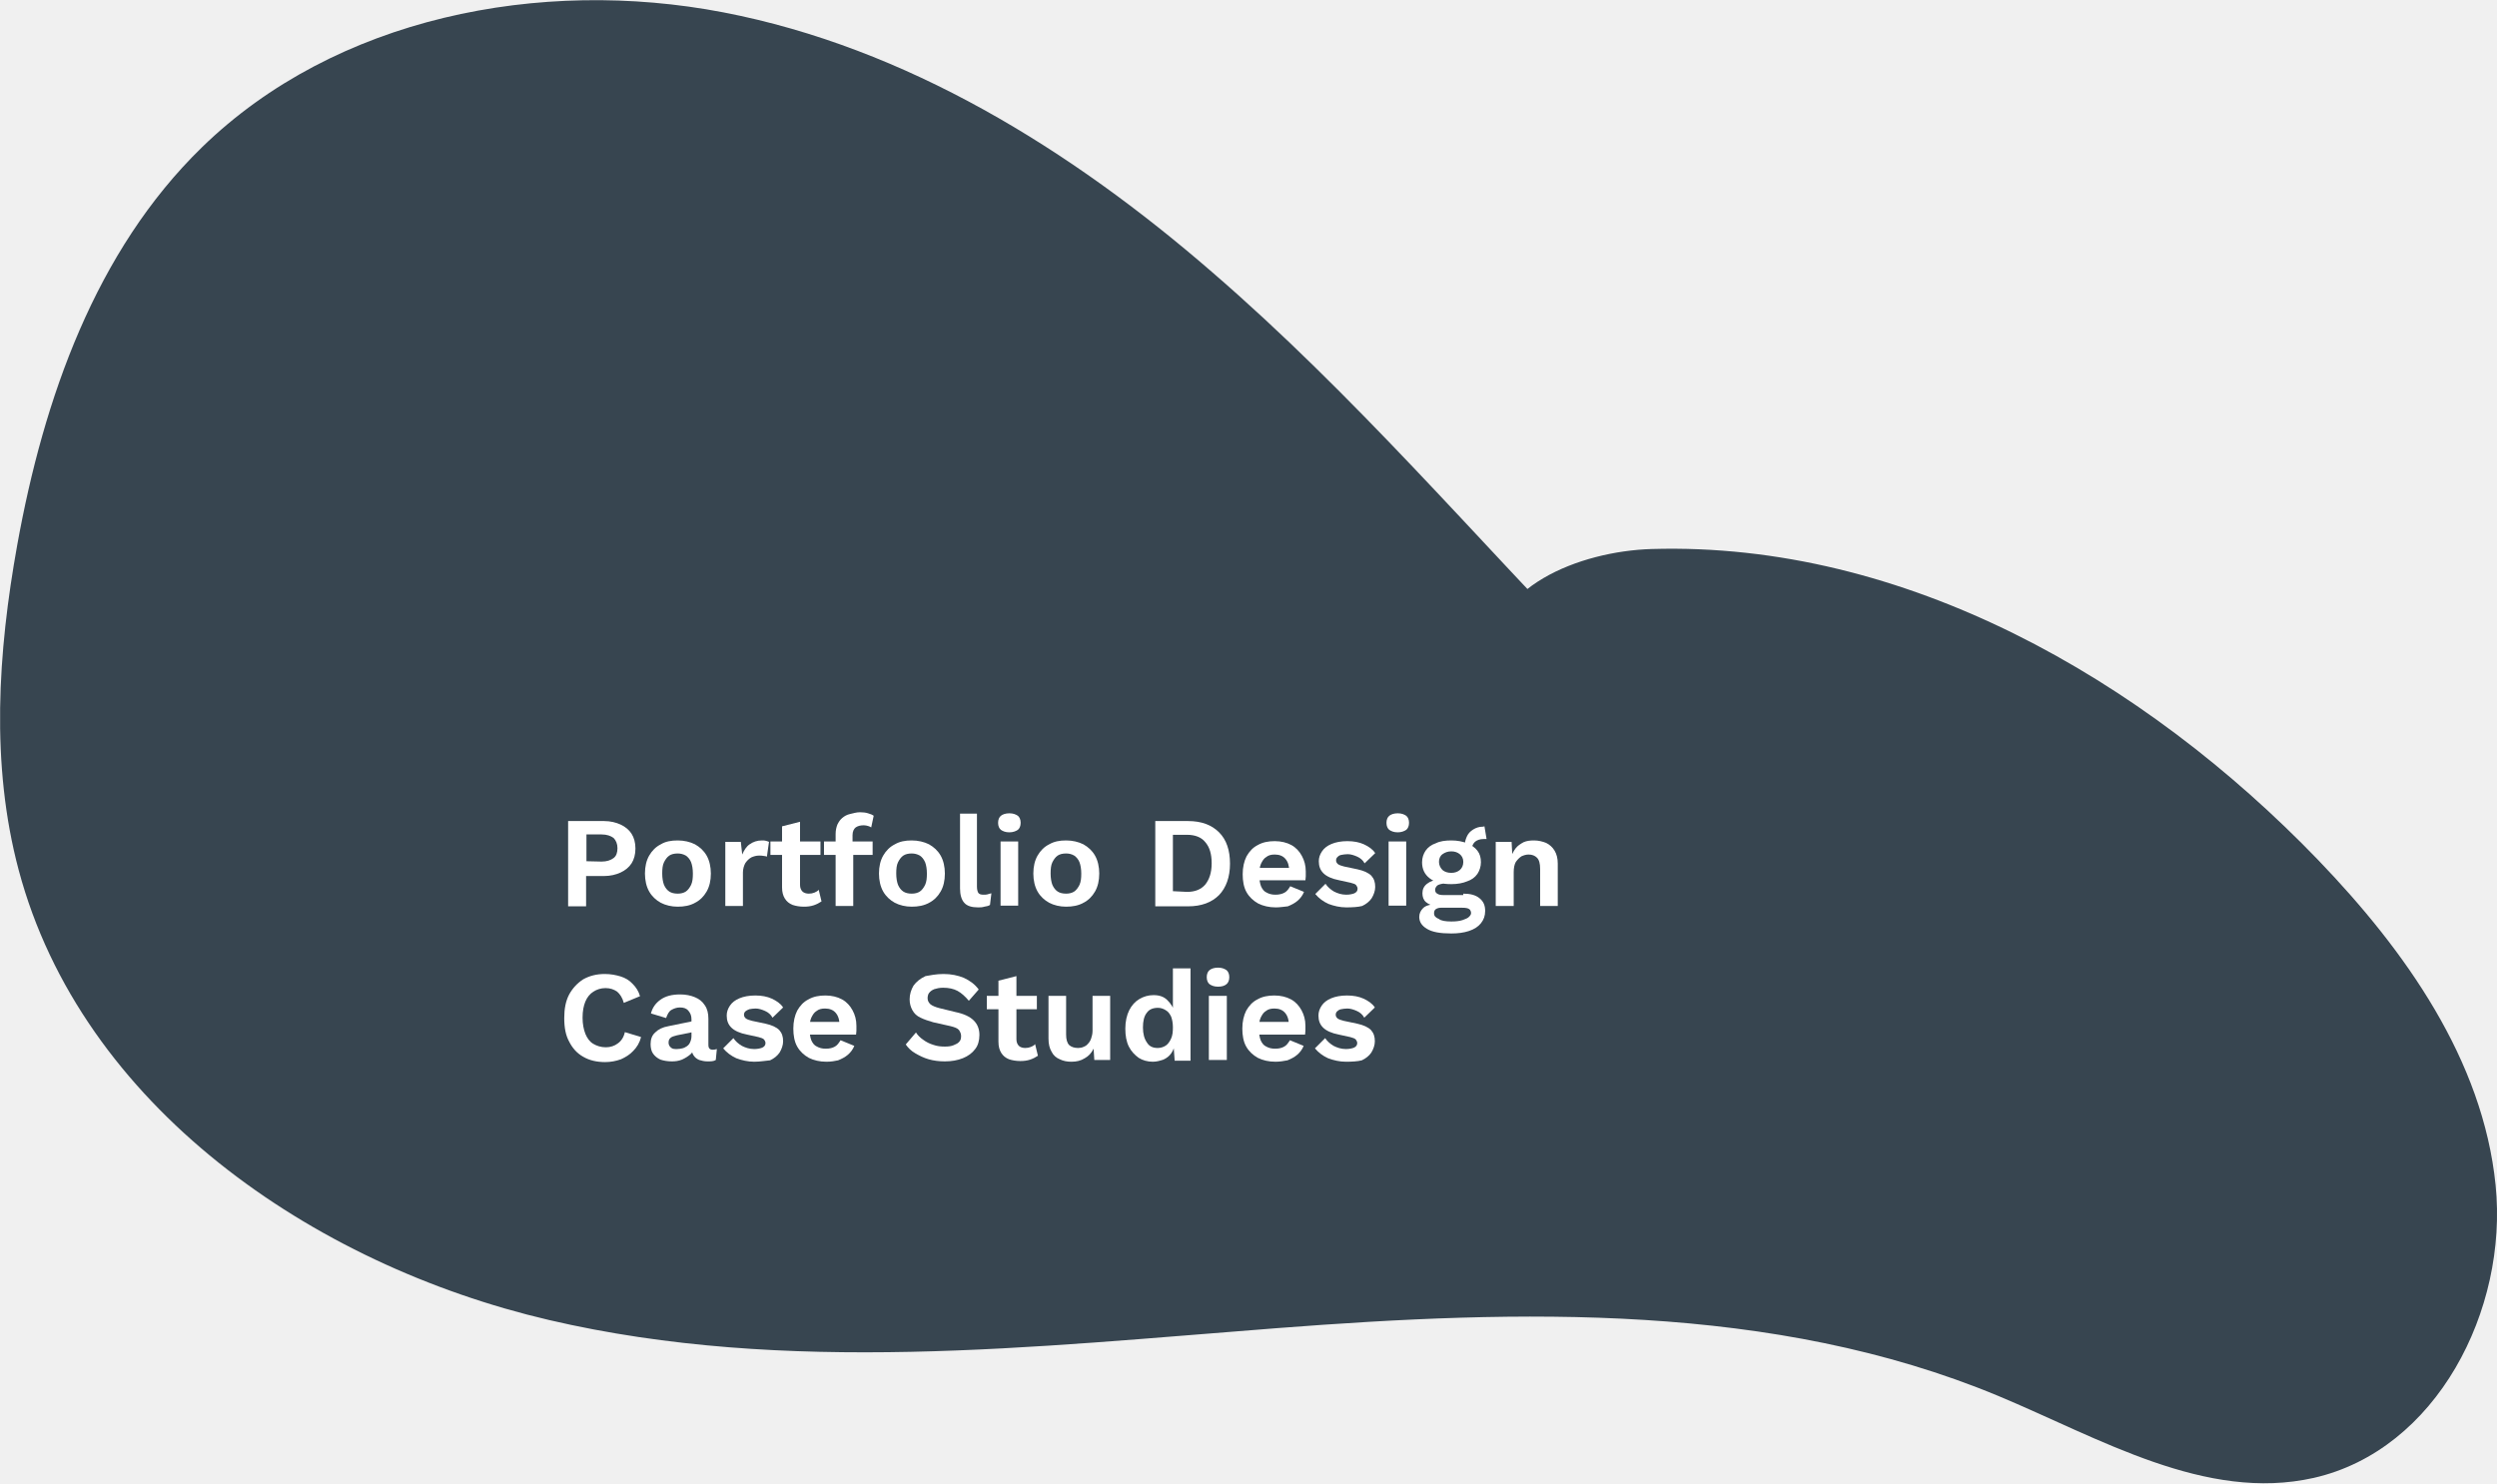
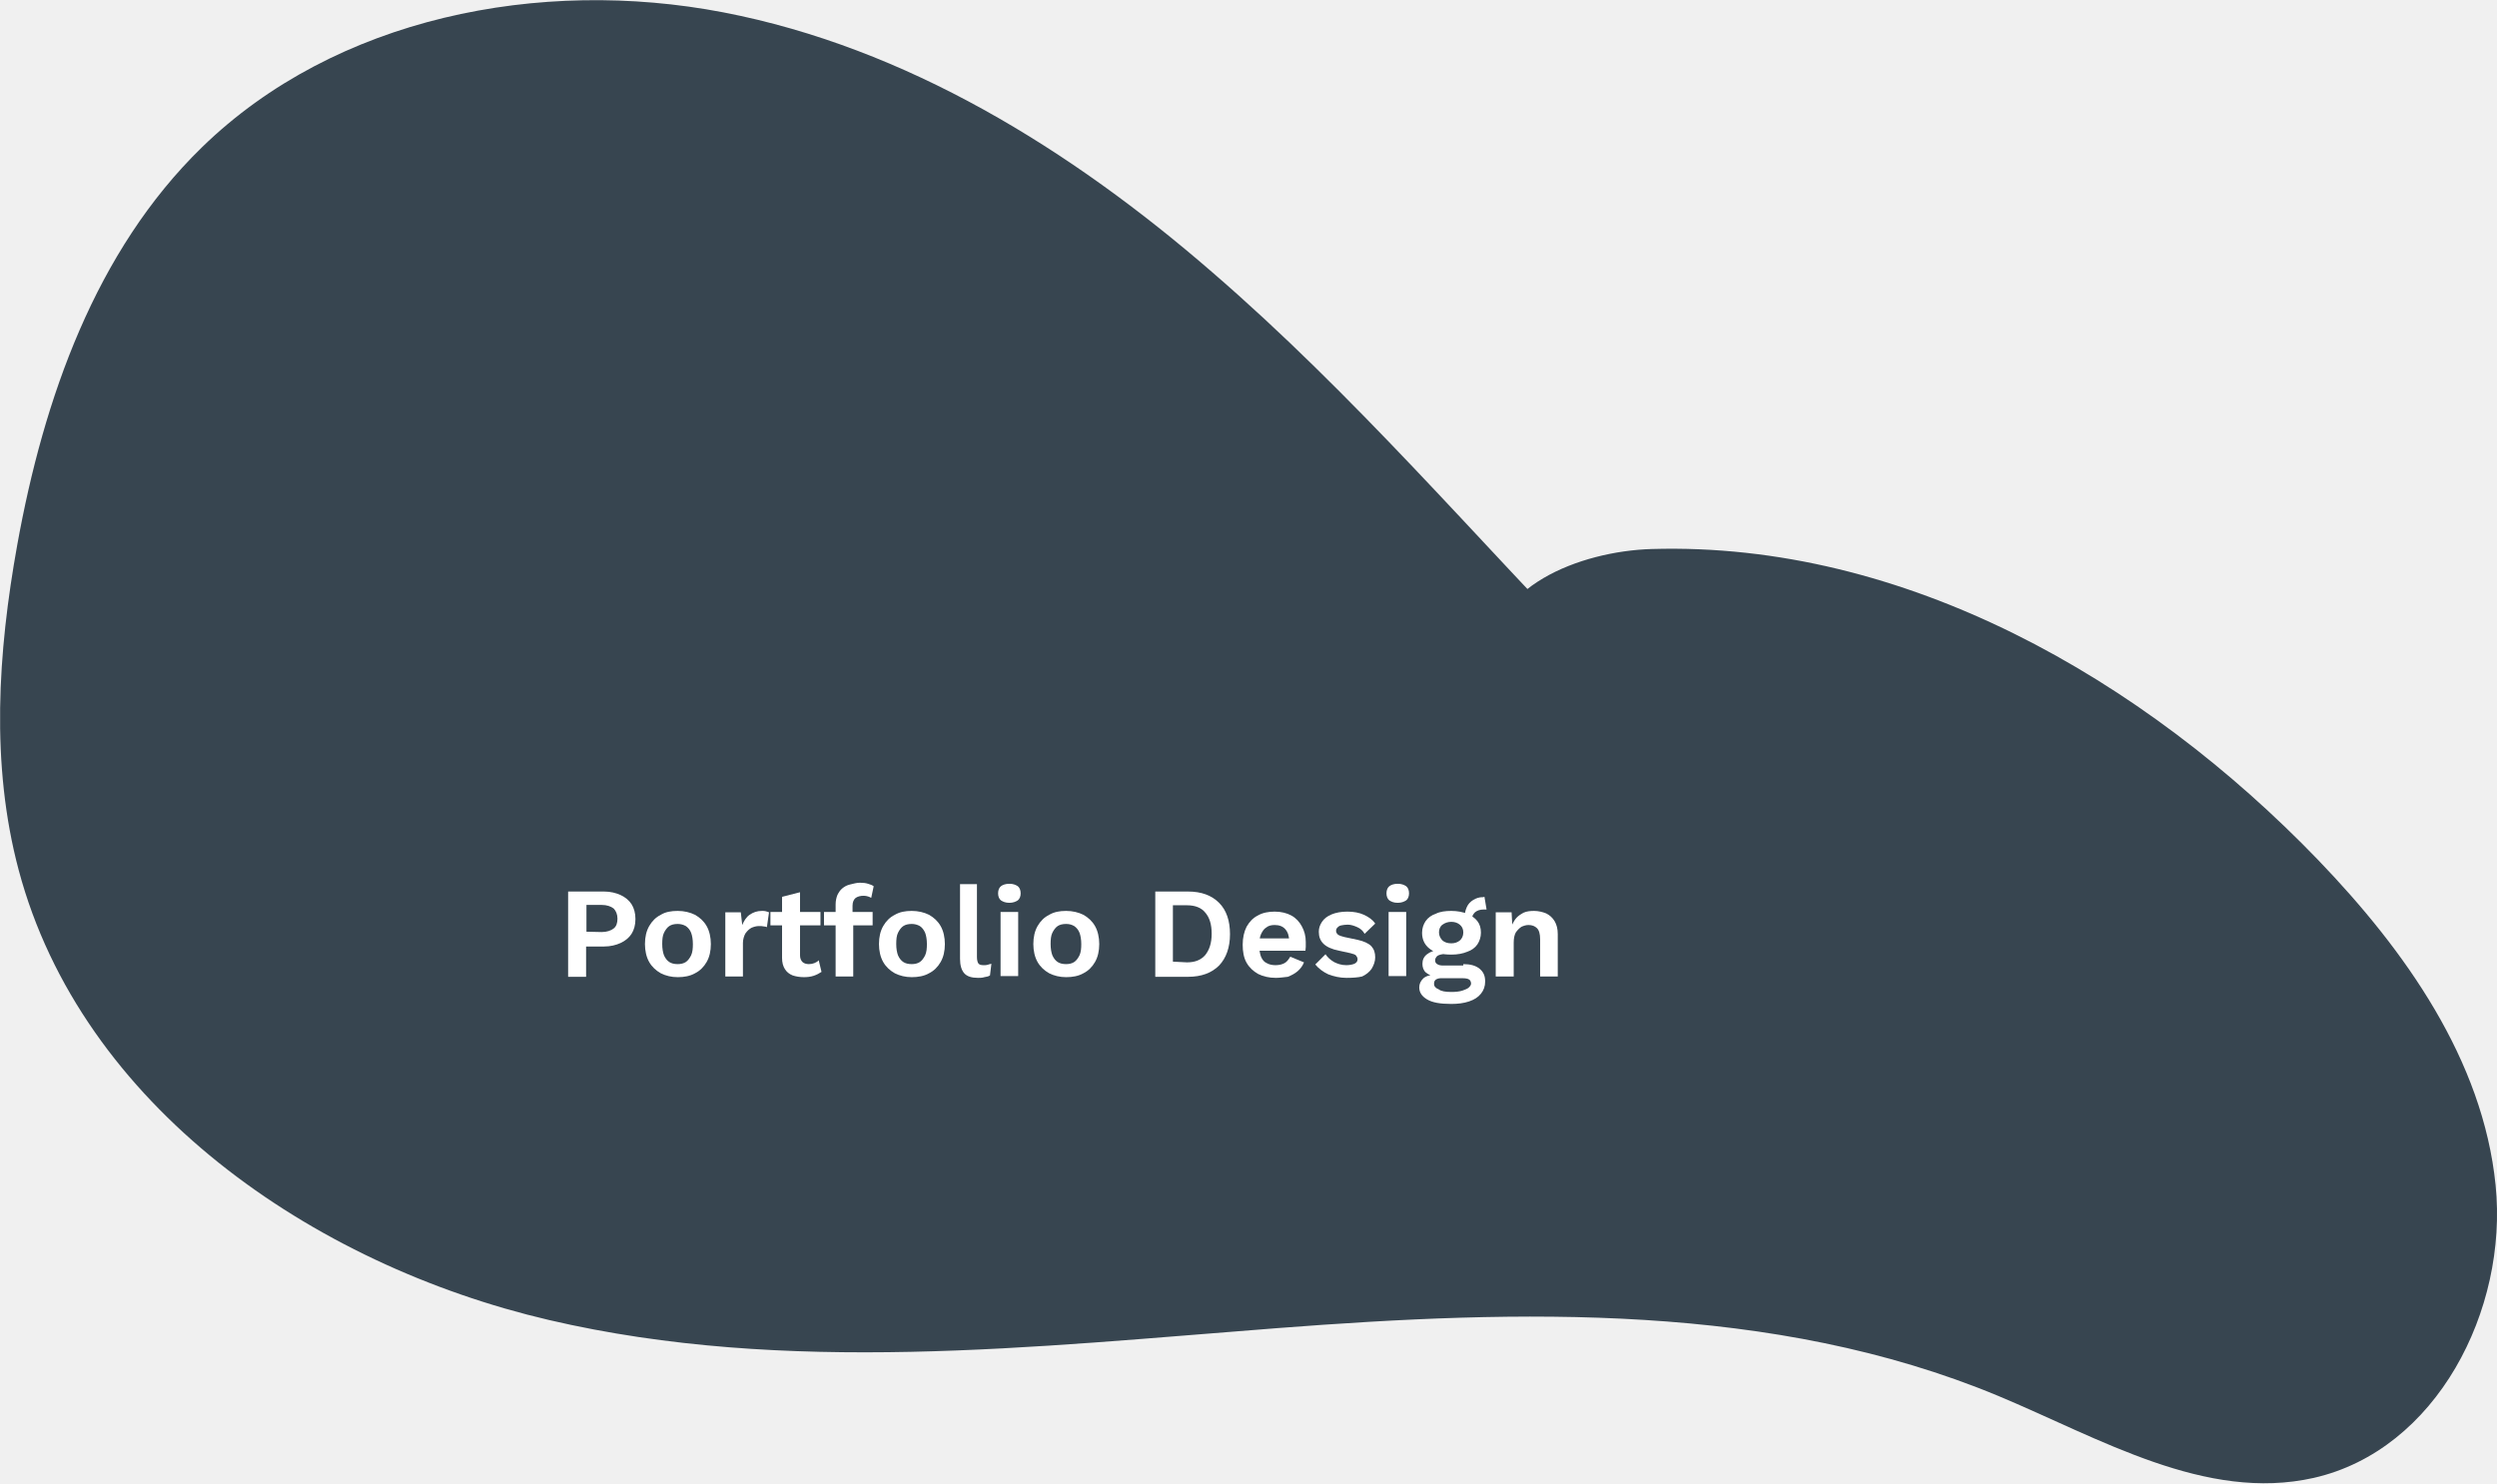
<svg xmlns="http://www.w3.org/2000/svg" version="1.1" id="Layer_1" x="0px" y="0px" viewBox="0 0 708.5 420.9" style="enable-background:new 0 0 708.5 420.9;" xml:space="preserve">
  <style type="text/css">
	.st0{fill:#374550;}
	.st1{fill:#FFFFFF;}
</style>
  <path class="st0" d="M455.4,190.3c-36.9-38-71.4-78.5-111.5-113.1c-40-34.7-86.7-63.7-138.7-73.7S95.2,4.9,57.3,41.8  C27.1,71.2,12.4,113.1,4.9,154.6c-5.5,30.5-7.6,62.3,0.4,92.3c17.8,66.8,83.2,112,150.5,127.7s137.6,7.6,206.6,2.3  s140.7-7.3,204.5,19.2c29,12.1,58.9,30.2,89.6,23.3c34.8-7.9,55.2-47.6,51.6-83.1s-25.6-66.5-50.3-92.2  c-49.7-51.6-117.5-90.4-189.1-88.3c-20.6,0.6-46.5,11-45.2,31.5" />
  <g>
-     <path class="st1" d="M171.4,233c1.8,0,3.4,0.4,4.7,1c1.3,0.6,2.4,1.5,3.1,2.6c0.7,1.1,1.1,2.5,1.1,4.2s-0.4,3.1-1.1,4.2   c-0.7,1.1-1.8,2-3.1,2.6c-1.3,0.6-2.9,1-4.7,1h-5.1v8.6h-5.1V233L171.4,233L171.4,233z M170.7,244.5c1.5,0,2.6-0.4,3.4-1   c0.8-0.6,1.1-1.6,1.1-2.8s-0.4-2.2-1.1-2.9c-0.8-0.6-1.9-1-3.4-1h-4.3v7.6L170.7,244.5L170.7,244.5z" />
-     <path class="st1" d="M192.3,238.5c1.8,0,3.5,0.4,4.9,1.1c1.4,0.8,2.5,1.8,3.3,3.2c0.8,1.4,1.2,3.2,1.2,5.1c0,2-0.4,3.7-1.2,5.1   c-0.8,1.4-1.9,2.5-3.3,3.2c-1.4,0.8-3.1,1.1-4.9,1.1c-1.8,0-3.4-0.4-4.8-1.1c-1.4-0.8-2.5-1.8-3.3-3.2c-0.8-1.4-1.2-3.2-1.2-5.1   c0-2,0.4-3.7,1.2-5.1c0.8-1.4,1.9-2.5,3.3-3.2C188.8,238.8,190.4,238.5,192.3,238.5z M192.3,242.2c-1,0-1.8,0.2-2.4,0.6   c-0.6,0.4-1.1,1.1-1.5,1.9s-0.5,1.9-0.5,3.2c0,1.3,0.2,2.4,0.5,3.2c0.4,0.9,0.9,1.5,1.5,1.9c0.6,0.4,1.4,0.6,2.4,0.6   c0.9,0,1.7-0.2,2.3-0.6c0.6-0.4,1.1-1.1,1.5-1.9c0.4-0.9,0.5-1.9,0.5-3.2c0-1.3-0.2-2.4-0.5-3.2s-0.9-1.5-1.5-1.9   C193.9,242.4,193.1,242.2,192.3,242.2z" />
-     <path class="st1" d="M205.8,257.1v-18.2h4.4l0.4,3.6c0.5-1.2,1.2-2.3,2.1-2.9c1-0.7,2.1-1.1,3.5-1.1c0.4,0,0.8,0,1.1,0.1   c0.4,0.1,0.6,0.2,0.9,0.3l-0.6,4.2c-0.3-0.1-0.5-0.2-0.9-0.2c-0.4-0.1-0.8-0.1-1.4-0.1c-0.7,0-1.4,0.2-2.1,0.5   c-0.7,0.4-1.2,0.9-1.7,1.6c-0.4,0.7-0.7,1.7-0.7,2.7v9.5L205.8,257.1L205.8,257.1z" />
-     <path class="st1" d="M232.8,238.8v3.8h-14.2v-3.8H232.8z M227,233.2v17.9c0,0.9,0.3,1.5,0.7,1.9c0.4,0.4,1.1,0.6,1.8,0.6   c0.6,0,1.1-0.1,1.6-0.3c0.4-0.2,0.9-0.4,1.2-0.8l0.8,3.3c-0.6,0.4-1.3,0.8-2.2,1.1c-0.9,0.3-1.8,0.4-2.8,0.4   c-1.2,0-2.3-0.2-3.2-0.5c-1-0.4-1.7-1-2.2-1.8c-0.5-0.8-0.8-1.8-0.8-3.2v-17.3L227,233.2z" />
-     <path class="st1" d="M247.6,238.8v3.8h-13.8v-3.8H247.6z M244,230.5c0.9,0,1.7,0.1,2.3,0.3c0.7,0.2,1.2,0.4,1.6,0.7l-0.7,3.3   c-0.3-0.2-0.6-0.3-0.9-0.4c-0.4-0.1-0.7-0.2-1.2-0.2c-1,0-1.7,0.2-2.3,0.6c-0.5,0.4-0.9,1.1-0.9,2.2v2.5l0.2,1v16.6h-5v-20.4   c0-1.1,0.2-1.9,0.5-2.7c0.4-0.8,0.8-1.4,1.4-1.9c0.6-0.5,1.3-0.9,2.2-1.1S243,230.5,244,230.5z" />
-     <path class="st1" d="M258.7,238.5c1.8,0,3.5,0.4,4.9,1.1c1.4,0.8,2.5,1.8,3.3,3.2c0.8,1.4,1.2,3.2,1.2,5.1c0,2-0.4,3.7-1.2,5.1   s-1.9,2.5-3.3,3.2c-1.4,0.8-3.1,1.1-4.9,1.1c-1.8,0-3.4-0.4-4.8-1.1c-1.4-0.8-2.5-1.8-3.3-3.2c-0.8-1.4-1.2-3.2-1.2-5.1   c0-2,0.4-3.7,1.2-5.1c0.8-1.4,1.9-2.5,3.3-3.2C255.3,238.8,256.8,238.5,258.7,238.5z M258.7,242.2c-1,0-1.8,0.2-2.4,0.6   c-0.6,0.4-1.1,1.1-1.5,1.9s-0.5,1.9-0.5,3.2c0,1.3,0.2,2.4,0.5,3.2c0.4,0.9,0.9,1.5,1.5,1.9c0.6,0.4,1.4,0.6,2.4,0.6   c0.9,0,1.7-0.2,2.3-0.6c0.6-0.4,1.1-1.1,1.5-1.9c0.4-0.9,0.5-1.9,0.5-3.2c0-1.3-0.2-2.4-0.5-3.2c-0.4-0.9-0.9-1.5-1.5-1.9   C260.3,242.4,259.5,242.2,258.7,242.2z" />
-     <path class="st1" d="M277.2,230.9v20.7c0,0.9,0.2,1.5,0.4,1.8c0.3,0.4,0.8,0.5,1.5,0.5c0.4,0,0.8,0,1.1-0.1   c0.3-0.1,0.6-0.2,1.1-0.3l-0.4,3.3c-0.4,0.3-1,0.4-1.6,0.5c-0.6,0.2-1.2,0.2-1.8,0.2c-1.8,0-3.1-0.4-3.9-1.3   c-0.8-0.9-1.2-2.3-1.2-4.1v-21.2L277.2,230.9L277.2,230.9z" />
-     <path class="st1" d="M286.4,236.2c-1.1,0-1.8-0.3-2.4-0.7c-0.5-0.4-0.8-1.1-0.8-2s0.3-1.6,0.8-2c0.5-0.4,1.3-0.7,2.4-0.7   s1.8,0.3,2.4,0.7c0.5,0.4,0.8,1.1,0.8,2s-0.3,1.6-0.8,2C288.2,235.9,287.4,236.2,286.4,236.2z M288.9,238.8v18.2h-5v-18.2H288.9z" />
-     <path class="st1" d="M302.5,238.5c1.8,0,3.5,0.4,4.9,1.1c1.4,0.8,2.5,1.8,3.3,3.2c0.8,1.4,1.2,3.2,1.2,5.1c0,2-0.4,3.7-1.2,5.1   s-1.9,2.5-3.3,3.2c-1.4,0.8-3.1,1.1-4.9,1.1s-3.4-0.4-4.8-1.1c-1.4-0.8-2.5-1.8-3.3-3.2c-0.8-1.4-1.2-3.2-1.2-5.1   c0-2,0.4-3.7,1.2-5.1c0.8-1.4,1.9-2.5,3.3-3.2C299.1,238.8,300.6,238.5,302.5,238.5z M302.5,242.2c-1,0-1.8,0.2-2.4,0.6   c-0.6,0.4-1.1,1.1-1.5,1.9s-0.5,1.9-0.5,3.2c0,1.3,0.2,2.4,0.5,3.2c0.4,0.9,0.9,1.5,1.5,1.9c0.6,0.4,1.4,0.6,2.4,0.6   c0.9,0,1.7-0.2,2.3-0.6c0.6-0.4,1.1-1.1,1.5-1.9c0.4-0.9,0.5-1.9,0.5-3.2c0-1.3-0.2-2.4-0.5-3.2s-0.9-1.5-1.5-1.9   C304.1,242.4,303.4,242.2,302.5,242.2z" />
-     <path class="st1" d="M337.1,233c3.8,0,6.7,1.1,8.8,3.2c2.1,2.1,3.1,5.1,3.1,8.9s-1.1,6.8-3.1,8.9c-2.1,2.1-5,3.2-8.8,3.2h-9.3V233   L337.1,233L337.1,233z M336.8,253.1c2.3,0,4-0.7,5.2-2.1c1.1-1.4,1.8-3.3,1.8-6s-0.6-4.6-1.8-6c-1.1-1.4-2.9-2.1-5.2-2.1h-4v16   L336.8,253.1L336.8,253.1z" />
-     <path class="st1" d="M362,257.5c-1.9,0-3.6-0.4-5-1.1c-1.4-0.8-2.5-1.8-3.3-3.2c-0.8-1.4-1.1-3.2-1.1-5.1c0-2,0.4-3.7,1.1-5.1   c0.8-1.4,1.8-2.5,3.2-3.2c1.4-0.8,3-1.1,4.8-1.1c1.8,0,3.4,0.4,4.7,1.1c1.3,0.7,2.3,1.8,3,3.1c0.7,1.3,1.1,2.7,1.1,4.4   c0,0.5,0,1,0,1.4c0,0.4-0.1,0.8-0.1,1.1h-14.5v-3.5h12.4l-2.5,0.9c0-1.6-0.4-2.7-1.1-3.5c-0.7-0.8-1.7-1.2-3-1.2   c-1,0-1.8,0.2-2.4,0.7c-0.7,0.4-1.1,1.1-1.5,1.9c-0.4,0.9-0.5,1.9-0.5,3.2c0,1.3,0.2,2.4,0.5,3.2c0.4,0.9,0.9,1.5,1.6,1.8   c0.7,0.4,1.5,0.6,2.5,0.6s1.9-0.2,2.6-0.6c0.7-0.4,1.1-1,1.6-1.8l3.9,1.6c-0.4,1-1,1.8-1.8,2.5c-0.8,0.7-1.8,1.2-2.8,1.6   C364.3,257.3,363.2,257.5,362,257.5z" />
-     <path class="st1" d="M382,257.5c-1.8,0-3.5-0.4-5.1-1c-1.5-0.7-2.7-1.6-3.7-2.8l2.9-2.9c0.6,0.9,1.4,1.6,2.4,2.2   c1,0.5,2.1,0.9,3.5,0.9c1,0,1.8-0.2,2.3-0.4c0.6-0.3,0.9-0.7,0.9-1.3c0-0.4-0.2-0.7-0.4-1s-0.8-0.5-1.6-0.7l-3.2-0.7   c-2.1-0.4-3.6-1.1-4.5-2c-0.9-0.9-1.3-2-1.3-3.4c0-1,0.3-1.9,0.9-2.8c0.6-0.9,1.5-1.6,2.7-2.1c1.2-0.5,2.7-0.8,4.5-0.8   c1.8,0,3.4,0.3,4.7,0.9c1.3,0.6,2.5,1.4,3.2,2.5l-3,2.9c-0.5-0.9-1.2-1.5-2.1-1.9c-0.9-0.4-1.8-0.7-2.7-0.7c-0.7,0-1.2,0.1-1.8,0.2   s-0.9,0.4-1.1,0.6c-0.3,0.3-0.4,0.6-0.4,1c0,0.4,0.2,0.7,0.5,1c0.4,0.3,1,0.5,1.8,0.7l3.8,0.8c1.8,0.4,3.1,1,3.9,1.8   c0.8,0.9,1.1,1.9,1.1,3.2c0,1.1-0.4,2.2-1,3.2c-0.6,0.9-1.6,1.7-2.7,2.2C385.4,257.4,383.7,257.5,382,257.5z" />
-     <path class="st1" d="M396.6,236.2c-1.1,0-1.8-0.3-2.4-0.7c-0.5-0.4-0.8-1.1-0.8-2s0.3-1.6,0.8-2c0.5-0.4,1.3-0.7,2.4-0.7   c1.1,0,1.8,0.3,2.4,0.7c0.5,0.4,0.8,1.1,0.8,2s-0.3,1.6-0.8,2C398.4,235.9,397.6,236.2,396.6,236.2z M399,238.8v18.2h-5v-18.2H399z   " />
-     <path class="st1" d="M415.2,253.6c2,0,3.5,0.4,4.6,1.3s1.6,2,1.6,3.6c0,1.4-0.4,2.5-1.2,3.5c-0.8,1-1.9,1.7-3.4,2.2   c-1.5,0.5-3.2,0.7-5,0.7c-3.2,0-5.4-0.4-6.9-1.3c-1.5-0.9-2.2-2-2.2-3.4c0-1,0.4-1.8,1.1-2.5s2-1.1,3.9-1.1l-0.2,0.6   c-1.2-0.2-2.2-0.6-2.9-1.2s-1-1.5-1-2.5c0-1.1,0.4-2,1.3-2.7c0.9-0.7,2-1.1,3.5-1.2l2.2,1.1H410c-1.1,0.1-1.8,0.3-2.2,0.6   c-0.4,0.4-0.6,0.8-0.6,1.2c0,0.5,0.2,0.9,0.6,1.1c0.4,0.3,1,0.4,1.8,0.4h5.6V253.6z M411.8,238.5c1.7,0,3.2,0.3,4.5,0.8   c1.2,0.5,2.2,1.2,2.9,2.1s1,2,1,3.3c0,1.2-0.4,2.4-1,3.3c-0.7,1-1.7,1.7-2.9,2.1c-1.2,0.5-2.7,0.8-4.5,0.8c-2.7,0-4.7-0.5-6.2-1.7   c-1.4-1.1-2.1-2.6-2.1-4.5c0-1.3,0.4-2.4,1-3.3c0.7-1,1.7-1.7,2.9-2.1C408.6,238.7,410.1,238.5,411.8,238.5z M411.8,261.5   c1.2,0,2.3-0.1,3.2-0.4c0.8-0.3,1.4-0.5,1.8-0.9c0.4-0.4,0.6-0.7,0.6-1.1s-0.2-0.9-0.5-1.1c-0.4-0.3-1.1-0.4-2-0.4h-6.1   c-0.6,0-1.1,0.2-1.4,0.4c-0.4,0.3-0.5,0.7-0.5,1.2c0,0.7,0.4,1.2,1.4,1.6C408.9,261.3,410.2,261.5,411.8,261.5z M411.8,241.6   c-1,0-1.8,0.3-2.5,0.8c-0.7,0.5-1,1.3-1,2.2s0.4,1.7,1,2.3c0.6,0.5,1.4,0.8,2.5,0.8c1,0,1.8-0.3,2.4-0.8c0.6-0.5,1-1.3,1-2.3   c0-1-0.4-1.7-1-2.2C413.6,241.9,412.8,241.6,411.8,241.6z M421.2,234.5l0.6,3.6c-0.1,0-0.2,0-0.4,0c-0.1,0-0.3,0-0.4,0   c-1.1,0-1.9,0.3-2.5,0.8c-0.5,0.5-0.9,1.2-0.9,2.1l-2-0.9c0-1,0.2-1.8,0.6-2.7s1-1.5,1.8-2s1.7-0.8,2.7-0.8c0.1,0,0.1,0,0.2,0   C421,234.5,421.1,234.5,421.2,234.5z" />
-     <path class="st1" d="M424.4,257.1v-18.2h4.5l0.3,5.5l-0.6-0.6c0.3-1.2,0.8-2.2,1.4-3c0.6-0.8,1.4-1.3,2.3-1.8   c0.9-0.4,1.9-0.5,3-0.5c1.2,0,2.4,0.3,3.4,0.7c1,0.5,1.8,1.2,2.4,2.2c0.6,1,0.9,2.2,0.9,3.7v12h-5v-10.5c0-1.6-0.3-2.6-0.9-3.2   c-0.6-0.6-1.4-0.9-2.4-0.9c-0.7,0-1.3,0.2-2,0.5c-0.6,0.4-1.1,0.9-1.6,1.6c-0.4,0.7-0.6,1.7-0.6,2.9v9.6H424.4L424.4,257.1z" />
-     <path class="st1" d="M181.9,294.3c-0.4,1.6-1.2,2.9-2.2,3.9c-1,1.1-2.2,1.8-3.5,2.4c-1.4,0.5-2.9,0.8-4.5,0.8   c-2.4,0-4.5-0.5-6.2-1.5c-1.8-1-3.1-2.5-4-4.3c-1-1.8-1.4-4-1.4-6.7c0-2.6,0.4-4.8,1.4-6.7c1-1.8,2.3-3.2,4-4.3   c1.8-1,3.8-1.5,6.1-1.5c1.7,0,3.2,0.3,4.5,0.7c1.3,0.4,2.5,1.1,3.4,2.1c1,1,1.7,2.1,2.1,3.5l-4.6,1.9c-0.4-1.5-1.1-2.5-1.9-3.2   c-0.9-0.6-1.9-1-3.3-1c-1.3,0-2.5,0.4-3.4,1c-1,0.6-1.8,1.6-2.3,2.8c-0.5,1.2-0.8,2.7-0.8,4.6c0,1.8,0.3,3.3,0.8,4.6   c0.5,1.2,1.2,2.2,2.2,2.8c1,0.6,2.2,1,3.6,1c1.3,0,2.5-0.4,3.4-1.1c1-0.7,1.7-1.8,2-3.2L181.9,294.3z" />
-     <path class="st1" d="M196.2,289.3c0-1.1-0.3-1.8-0.9-2.5s-1.4-0.9-2.4-0.9c-0.9,0-1.7,0.3-2.4,0.7c-0.7,0.4-1.1,1.2-1.5,2.3   l-4.3-1.3c0.4-1.6,1.3-2.9,2.7-3.9c1.4-1,3.2-1.5,5.6-1.5c1.6,0,3,0.3,4.2,0.8c1.2,0.5,2.1,1.2,2.8,2.3c0.7,1,1,2.3,1,3.8v7.4   c0,1,0.4,1.4,1.3,1.4c0.4,0,0.8-0.1,1.1-0.2l-0.3,3.1c-0.6,0.4-1.4,0.4-2.4,0.4c-0.9,0-1.6-0.2-2.3-0.4c-0.7-0.3-1.2-0.7-1.6-1.3   c-0.4-0.6-0.6-1.3-0.6-2.3v-0.2l0.9-0.2c-0.2,1-0.5,1.8-1.2,2.4c-0.7,0.6-1.5,1.1-2.4,1.5c-1,0.4-1.9,0.5-2.9,0.5   c-1.2,0-2.3-0.2-3.2-0.5c-0.9-0.4-1.6-1-2.1-1.7c-0.5-0.7-0.7-1.7-0.7-2.7c0-1.4,0.4-2.5,1.3-3.3c0.9-0.9,2.1-1.5,3.8-1.8l6.8-1.4   v3.1l-4.4,0.9c-0.8,0.2-1.5,0.4-1.8,0.7c-0.4,0.3-0.6,0.7-0.6,1.4c0,0.6,0.3,1.1,0.7,1.4c0.4,0.4,1,0.4,1.7,0.4   c0.5,0,1.1-0.1,1.5-0.2c0.5-0.1,1-0.4,1.3-0.6c0.4-0.3,0.7-0.6,0.9-1.1c0.2-0.4,0.4-1.1,0.4-1.7L196.2,289.3L196.2,289.3z" />
-     <path class="st1" d="M214,301.3c-1.8,0-3.5-0.4-5.1-1c-1.5-0.7-2.7-1.6-3.7-2.8l2.9-2.9c0.6,0.9,1.4,1.6,2.4,2.2   c1,0.5,2.1,0.9,3.5,0.9c1,0,1.8-0.2,2.3-0.4c0.6-0.3,0.9-0.7,0.9-1.3c0-0.4-0.2-0.7-0.4-1c-0.3-0.3-0.8-0.5-1.6-0.7l-3.2-0.7   c-2.1-0.4-3.6-1.1-4.5-2c-0.9-0.9-1.3-2-1.3-3.4c0-1,0.3-1.9,0.9-2.8c0.6-0.9,1.5-1.6,2.7-2.1c1.2-0.5,2.7-0.8,4.5-0.8   c1.8,0,3.4,0.3,4.7,0.9c1.3,0.6,2.5,1.4,3.2,2.5l-3,2.9c-0.5-0.9-1.2-1.5-2.1-1.9c-0.9-0.4-1.8-0.7-2.7-0.7c-0.7,0-1.2,0.1-1.8,0.2   c-0.5,0.2-0.9,0.4-1.1,0.6c-0.3,0.3-0.4,0.6-0.4,1c0,0.4,0.2,0.7,0.5,1c0.4,0.3,1,0.5,1.8,0.7l3.8,0.8c1.8,0.4,3.1,1,3.9,1.8   c0.8,0.9,1.1,1.9,1.1,3.2c0,1.1-0.4,2.2-1,3.2c-0.6,0.9-1.6,1.7-2.7,2.2C217.2,301,215.7,301.3,214,301.3z" />
-     <path class="st1" d="M234.5,301.3c-1.9,0-3.6-0.4-5-1.1c-1.4-0.8-2.5-1.8-3.3-3.2c-0.8-1.4-1.1-3.2-1.1-5.1c0-2,0.4-3.7,1.1-5.1   c0.8-1.4,1.8-2.5,3.2-3.2c1.4-0.8,3-1.1,4.8-1.1c1.8,0,3.4,0.4,4.7,1.1c1.3,0.7,2.3,1.8,3,3.1c0.7,1.3,1.1,2.7,1.1,4.4   c0,0.5,0,1,0,1.4c0,0.4-0.1,0.8-0.1,1.1h-14.6V290h12.4l-2.5,0.9c0-1.6-0.4-2.7-1.1-3.5c-0.7-0.8-1.7-1.2-3-1.2   c-1,0-1.8,0.2-2.4,0.7c-0.7,0.4-1.1,1.1-1.5,1.9c-0.4,0.9-0.5,1.9-0.5,3.2s0.2,2.4,0.5,3.2c0.4,0.9,0.9,1.5,1.6,1.8   c0.7,0.4,1.5,0.6,2.5,0.6c1.1,0,1.9-0.2,2.6-0.6c0.7-0.4,1.1-1,1.6-1.8l3.9,1.6c-0.4,1-1,1.8-1.8,2.5c-0.8,0.7-1.8,1.2-2.8,1.6   C236.9,301.1,235.8,301.3,234.5,301.3z" />
-     <path class="st1" d="M267.7,276.4c2.2,0,4.1,0.4,5.8,1.1c1.7,0.8,3.1,1.8,4.2,3.3l-2.8,3.2c-1-1.2-2.1-2.2-3.2-2.8   c-1.1-0.6-2.5-0.9-4.1-0.9c-1.1,0-1.8,0.2-2.5,0.4c-0.7,0.3-1.1,0.6-1.5,1.1c-0.3,0.4-0.4,1-0.4,1.5c0,0.7,0.3,1.2,0.8,1.7   c0.5,0.4,1.4,0.8,2.6,1.1l4.5,1.1c2.4,0.5,4.1,1.3,5.2,2.4c1.1,1.1,1.6,2.5,1.6,4.1c0,1.6-0.4,3-1.2,4c-0.8,1.1-2,2-3.5,2.6   c-1.5,0.6-3.2,0.9-5.1,0.9c-1.7,0-3.2-0.2-4.6-0.6c-1.4-0.4-2.6-1-3.8-1.7s-2-1.5-2.7-2.5l2.9-3.4c0.5,0.8,1.2,1.5,2.1,2.1   c0.8,0.6,1.8,1.1,2.8,1.4c1.1,0.4,2.2,0.5,3.3,0.5c1,0,1.8-0.1,2.5-0.4s1.2-0.5,1.6-1c0.4-0.4,0.5-1,0.5-1.6c0-0.6-0.2-1.1-0.6-1.7   c-0.4-0.5-1.2-0.8-2.4-1.1l-4.9-1.1c-1.4-0.4-2.6-0.8-3.6-1.3c-1.1-0.5-1.8-1.2-2.3-2.1c-0.5-0.9-0.8-1.9-0.8-3.1   c0-1.4,0.4-2.7,1.1-3.9c0.8-1.1,1.9-2,3.4-2.7C263.8,276.8,265.6,276.4,267.7,276.4z" />
-     <path class="st1" d="M294.2,282.6v3.8H280v-3.8H294.2z M288.4,277v17.9c0,0.9,0.3,1.5,0.7,1.9c0.4,0.4,1.1,0.6,1.8,0.6   c0.6,0,1.1-0.1,1.6-0.3s0.9-0.4,1.2-0.8l0.8,3.3c-0.6,0.4-1.3,0.8-2.2,1.1c-0.9,0.3-1.8,0.4-2.8,0.4c-1.2,0-2.3-0.2-3.2-0.5   c-1-0.4-1.7-1-2.2-1.8c-0.5-0.8-0.8-1.8-0.8-3.2v-17.3L288.4,277z" />
-     <path class="st1" d="M304,301.3c-1.2,0-2.3-0.2-3.3-0.7c-1-0.4-1.8-1.1-2.3-2.1c-0.6-1-0.9-2.2-0.9-3.8v-12.1h5v11   c0,1.4,0.3,2.4,0.9,3c0.6,0.5,1.4,0.8,2.5,0.8c0.5,0,1.1-0.1,1.5-0.3c0.5-0.2,0.9-0.4,1.3-0.9c0.4-0.4,0.7-0.9,0.9-1.5   c0.2-0.6,0.4-1.3,0.4-2.2v-9.9h5v18.2h-4.5l-0.2-3.2c-0.6,1.2-1.4,2.1-2.5,2.7C306.7,301,305.5,301.3,304,301.3z" />
-     <path class="st1" d="M327.1,301.3c-1.5,0-2.9-0.4-4-1.1c-1.1-0.8-2.1-1.8-2.8-3.2c-0.7-1.4-1-3.1-1-5.1s0.4-3.8,1.1-5.2   c0.7-1.4,1.7-2.5,2.9-3.2s2.5-1.1,4-1.1c1.6,0,2.9,0.4,3.9,1.4s1.8,2.1,2,3.6l-0.4,0.6v-13.2h5V301h-4.5l-0.4-5.5l0.6,0.3   c-0.2,1.1-0.5,2.1-1.1,3c-0.6,0.9-1.4,1.5-2.3,1.9C329.2,301,328.2,301.3,327.1,301.3z M328.5,297.4c0.9,0,1.7-0.3,2.3-0.7   s1.1-1.1,1.5-2c0.4-0.9,0.5-1.9,0.5-3.2c0-1.1-0.2-2.2-0.5-3c-0.4-0.8-0.8-1.4-1.5-1.8c-0.6-0.4-1.4-0.7-2.2-0.7   c-1.4,0-2.5,0.4-3.2,1.4c-0.8,1-1.1,2.4-1.1,4.2c0,1.8,0.4,3.2,1.1,4.2C326.1,297,327.2,297.4,328.5,297.4z" />
-     <path class="st1" d="M345.6,280c-1.1,0-1.8-0.3-2.4-0.7c-0.5-0.4-0.8-1.1-0.8-2c0-0.9,0.3-1.6,0.8-2s1.3-0.7,2.4-0.7   s1.8,0.3,2.4,0.7c0.5,0.4,0.8,1.1,0.8,2c0,0.9-0.3,1.6-0.8,2C347.4,279.8,346.6,280,345.6,280z M348.1,282.6v18.2h-5.1v-18.2H348.1   z" />
-     <path class="st1" d="M361.9,301.3c-1.9,0-3.6-0.4-5-1.1c-1.4-0.8-2.5-1.8-3.3-3.2c-0.8-1.4-1.1-3.2-1.1-5.1c0-2,0.4-3.7,1.1-5.1   c0.8-1.4,1.8-2.5,3.2-3.2c1.4-0.8,3-1.1,4.8-1.1s3.4,0.4,4.7,1.1c1.3,0.7,2.3,1.8,3,3.1c0.7,1.3,1.1,2.7,1.1,4.4c0,0.5,0,1,0,1.4   c0,0.4-0.1,0.8-0.1,1.1h-14.5V290h12.4l-2.5,0.9c0-1.6-0.4-2.7-1.1-3.5c-0.7-0.8-1.7-1.2-3-1.2c-1,0-1.8,0.2-2.4,0.7   c-0.7,0.4-1.1,1.1-1.5,1.9c-0.4,0.9-0.5,1.9-0.5,3.2s0.2,2.4,0.5,3.2c0.4,0.9,0.9,1.5,1.6,1.8c0.7,0.4,1.5,0.6,2.5,0.6   c1.1,0,1.9-0.2,2.6-0.6s1.1-1,1.6-1.8l3.9,1.6c-0.4,1-1,1.8-1.8,2.5s-1.8,1.2-2.8,1.6C364.3,301.1,363.1,301.3,361.9,301.3z" />
-     <path class="st1" d="M381.9,301.3c-1.8,0-3.5-0.4-5.1-1c-1.5-0.7-2.7-1.6-3.7-2.8l2.9-2.9c0.6,0.9,1.4,1.6,2.4,2.2   c1,0.5,2.1,0.9,3.5,0.9c1,0,1.8-0.2,2.3-0.4c0.6-0.3,0.9-0.7,0.9-1.3c0-0.4-0.2-0.7-0.4-1c-0.3-0.3-0.8-0.5-1.6-0.7l-3.2-0.7   c-2.1-0.4-3.6-1.1-4.5-2c-0.9-0.9-1.3-2-1.3-3.4c0-1,0.3-1.9,0.9-2.8c0.6-0.9,1.5-1.6,2.7-2.1s2.7-0.8,4.5-0.8   c1.8,0,3.4,0.3,4.7,0.9c1.3,0.6,2.5,1.4,3.2,2.5l-3,2.9c-0.5-0.9-1.2-1.5-2.1-1.9c-0.9-0.4-1.8-0.7-2.7-0.7c-0.7,0-1.2,0.1-1.8,0.2   c-0.5,0.1-0.9,0.4-1.1,0.6c-0.3,0.3-0.4,0.6-0.4,1c0,0.4,0.2,0.7,0.5,1c0.4,0.3,1,0.5,1.8,0.7l3.8,0.8c1.8,0.4,3.1,1,3.9,1.8   c0.8,0.9,1.1,1.9,1.1,3.2c0,1.1-0.4,2.2-1,3.2c-0.6,0.9-1.6,1.7-2.7,2.2C385.3,301.2,383.6,301.3,381.9,301.3z" />
+     <path class="st1" d="M171.4,253c1.8,0,3.4,0.4,4.7,1s2.4,1.5,3.1,2.6c0.7,1.1,1.1,2.5,1.1,4.2c0,1.7-0.4,3.1-1.1,4.2   c-0.7,1.1-1.8,2-3.1,2.6s-2.9,1-4.7,1h-5.1v8.6h-5.1V253H171.4L171.4,253z M170.7,264.5c1.5,0,2.6-0.4,3.4-1   c0.8-0.6,1.1-1.6,1.1-2.8c0-1.2-0.4-2.2-1.1-2.9c-0.8-0.6-1.9-1-3.4-1h-4.3v7.6L170.7,264.5L170.7,264.5z" />
+     <path class="st1" d="M192.3,258.5c1.8,0,3.5,0.4,4.9,1.1c1.4,0.8,2.5,1.8,3.3,3.2c0.8,1.4,1.2,3.2,1.2,5.1c0,2-0.4,3.7-1.2,5.1   c-0.8,1.4-1.9,2.5-3.3,3.2c-1.4,0.8-3.1,1.1-4.9,1.1c-1.8,0-3.4-0.4-4.8-1.1c-1.4-0.8-2.5-1.8-3.3-3.2c-0.8-1.4-1.2-3.2-1.2-5.1   c0-2,0.4-3.7,1.2-5.1c0.8-1.4,1.9-2.5,3.3-3.2C188.8,258.8,190.4,258.5,192.3,258.5z M192.3,262.2c-1,0-1.8,0.2-2.4,0.6   c-0.6,0.4-1.1,1.1-1.5,1.9s-0.5,1.9-0.5,3.2s0.2,2.4,0.5,3.2c0.4,0.9,0.9,1.5,1.5,1.9c0.6,0.4,1.4,0.6,2.4,0.6   c0.9,0,1.7-0.2,2.3-0.6c0.6-0.4,1.1-1.1,1.5-1.9c0.4-0.9,0.5-1.9,0.5-3.2s-0.2-2.4-0.5-3.2c-0.3-0.8-0.9-1.5-1.5-1.9   C193.9,262.4,193.1,262.2,192.3,262.2z" />
+     <path class="st1" d="M205.8,277.1v-18.2h4.4l0.4,3.6c0.5-1.2,1.2-2.3,2.1-2.9c1-0.7,2.1-1.1,3.5-1.1c0.4,0,0.8,0,1.1,0.1   c0.4,0.1,0.6,0.2,0.9,0.3l-0.6,4.2c-0.3-0.1-0.5-0.2-0.9-0.2c-0.4-0.1-0.8-0.1-1.4-0.1c-0.7,0-1.4,0.2-2.1,0.5   c-0.7,0.4-1.2,0.9-1.7,1.6c-0.4,0.7-0.7,1.7-0.7,2.7v9.5L205.8,277.1L205.8,277.1z" />
+     <path class="st1" d="M232.8,258.8v3.8h-14.2v-3.8H232.8z M227,253.2v17.9c0,0.9,0.3,1.5,0.7,1.9c0.4,0.4,1.1,0.6,1.8,0.6   c0.6,0,1.1-0.1,1.6-0.3c0.4-0.2,0.9-0.4,1.2-0.8l0.8,3.3c-0.6,0.4-1.3,0.8-2.2,1.1c-0.9,0.3-1.8,0.4-2.8,0.4   c-1.2,0-2.3-0.2-3.2-0.5c-1-0.4-1.7-1-2.2-1.8c-0.5-0.8-0.8-1.8-0.8-3.2v-17.3L227,253.2z" />
+     <path class="st1" d="M247.6,258.8v3.8h-13.8v-3.8H247.6z M244,250.5c0.9,0,1.7,0.1,2.3,0.3c0.7,0.2,1.2,0.4,1.6,0.7l-0.7,3.3   c-0.3-0.2-0.6-0.3-0.9-0.4c-0.4-0.1-0.7-0.2-1.2-0.2c-1,0-1.7,0.2-2.3,0.6c-0.5,0.4-0.9,1.1-0.9,2.2v2.5l0.2,1v16.6h-5v-20.4   c0-1.1,0.2-1.9,0.5-2.7c0.4-0.8,0.8-1.4,1.4-1.9c0.6-0.5,1.3-0.9,2.2-1.1S243,250.5,244,250.5z" />
+     <path class="st1" d="M258.7,258.5c1.8,0,3.5,0.4,4.9,1.1c1.4,0.8,2.5,1.8,3.3,3.2c0.8,1.4,1.2,3.2,1.2,5.1c0,2-0.4,3.7-1.2,5.1   c-0.8,1.4-1.9,2.5-3.3,3.2c-1.4,0.8-3.1,1.1-4.9,1.1s-3.4-0.4-4.8-1.1c-1.4-0.8-2.5-1.8-3.3-3.2c-0.8-1.4-1.2-3.2-1.2-5.1   c0-2,0.4-3.7,1.2-5.1c0.8-1.4,1.9-2.5,3.3-3.2C255.3,258.8,256.8,258.5,258.7,258.5z M258.7,262.2c-1,0-1.8,0.2-2.4,0.6   c-0.6,0.4-1.1,1.1-1.5,1.9s-0.5,1.9-0.5,3.2s0.2,2.4,0.5,3.2c0.4,0.9,0.9,1.5,1.5,1.9c0.6,0.4,1.4,0.6,2.4,0.6   c0.9,0,1.7-0.2,2.3-0.6c0.6-0.4,1.1-1.1,1.5-1.9c0.4-0.9,0.5-1.9,0.5-3.2s-0.2-2.4-0.5-3.2c-0.4-0.9-0.9-1.5-1.5-1.9   C260.3,262.4,259.5,262.2,258.7,262.2z" />
+     <path class="st1" d="M277.2,250.9v20.7c0,0.9,0.2,1.5,0.4,1.8c0.3,0.4,0.8,0.5,1.5,0.5c0.4,0,0.8,0,1.1-0.1   c0.3-0.1,0.6-0.2,1.1-0.3l-0.4,3.3c-0.4,0.3-1,0.4-1.6,0.5c-0.6,0.2-1.2,0.2-1.8,0.2c-1.8,0-3.1-0.4-3.9-1.3s-1.2-2.3-1.2-4.1   v-21.2L277.2,250.9L277.2,250.9z" />
+     <path class="st1" d="M286.4,256.2c-1.1,0-1.8-0.3-2.4-0.7c-0.5-0.4-0.8-1.1-0.8-2s0.3-1.6,0.8-2s1.3-0.7,2.4-0.7s1.8,0.3,2.4,0.7   c0.5,0.4,0.8,1.1,0.8,2s-0.3,1.6-0.8,2C288.2,255.9,287.4,256.2,286.4,256.2z M288.9,258.8V277h-5v-18.2H288.9z" />
+     <path class="st1" d="M302.5,258.5c1.8,0,3.5,0.4,4.9,1.1c1.4,0.8,2.5,1.8,3.3,3.2c0.8,1.4,1.2,3.2,1.2,5.1c0,2-0.4,3.7-1.2,5.1   c-0.8,1.4-1.9,2.5-3.3,3.2c-1.4,0.8-3.1,1.1-4.9,1.1s-3.4-0.4-4.8-1.1c-1.4-0.8-2.5-1.8-3.3-3.2c-0.8-1.4-1.2-3.2-1.2-5.1   c0-2,0.4-3.7,1.2-5.1c0.8-1.4,1.9-2.5,3.3-3.2C299.1,258.8,300.6,258.5,302.5,258.5z M302.5,262.2c-1,0-1.8,0.2-2.4,0.6   c-0.6,0.4-1.1,1.1-1.5,1.9s-0.5,1.9-0.5,3.2s0.2,2.4,0.5,3.2c0.4,0.9,0.9,1.5,1.5,1.9c0.6,0.4,1.4,0.6,2.4,0.6   c0.9,0,1.7-0.2,2.3-0.6c0.6-0.4,1.1-1.1,1.5-1.9c0.4-0.9,0.5-1.9,0.5-3.2s-0.2-2.4-0.5-3.2c-0.3-0.8-0.9-1.5-1.5-1.9   C304.1,262.4,303.4,262.2,302.5,262.2z" />
+     <path class="st1" d="M337.1,253c3.8,0,6.7,1.1,8.8,3.2c2.1,2.1,3.1,5.1,3.1,8.9s-1.1,6.8-3.1,8.9c-2.1,2.1-5,3.2-8.8,3.2h-9.3V253   H337.1L337.1,253z M336.8,273.1c2.3,0,4-0.7,5.2-2.1c1.1-1.4,1.8-3.3,1.8-6s-0.6-4.6-1.8-6c-1.1-1.4-2.9-2.1-5.2-2.1h-4v16   L336.8,273.1L336.8,273.1z" />
+     <path class="st1" d="M362,277.5c-1.9,0-3.6-0.4-5-1.1c-1.4-0.8-2.5-1.8-3.3-3.2c-0.8-1.4-1.1-3.2-1.1-5.1c0-2,0.4-3.7,1.1-5.1   c0.8-1.4,1.8-2.5,3.2-3.2c1.4-0.8,3-1.1,4.8-1.1s3.4,0.4,4.7,1.1c1.3,0.7,2.3,1.8,3,3.1s1.1,2.7,1.1,4.4c0,0.5,0,1,0,1.4   s-0.1,0.8-0.1,1.1h-14.5v-3.5h12.4l-2.5,0.9c0-1.6-0.4-2.7-1.1-3.5s-1.7-1.2-3-1.2c-1,0-1.8,0.2-2.4,0.7c-0.7,0.4-1.1,1.1-1.5,1.9   c-0.4,0.9-0.5,1.9-0.5,3.2c0,1.3,0.2,2.4,0.5,3.2c0.4,0.9,0.9,1.5,1.6,1.8c0.7,0.4,1.5,0.6,2.5,0.6s1.9-0.2,2.6-0.6   c0.7-0.4,1.1-1,1.6-1.8l3.9,1.6c-0.4,1-1,1.8-1.8,2.5s-1.8,1.2-2.8,1.6C364.3,277.3,363.2,277.5,362,277.5z" />
+     <path class="st1" d="M382,277.5c-1.8,0-3.5-0.4-5.1-1c-1.5-0.7-2.7-1.6-3.7-2.8l2.9-2.9c0.6,0.9,1.4,1.6,2.4,2.2   c1,0.5,2.1,0.9,3.5,0.9c1,0,1.8-0.2,2.3-0.4c0.6-0.3,0.9-0.7,0.9-1.3c0-0.4-0.2-0.7-0.4-1c-0.2-0.3-0.8-0.5-1.6-0.7l-3.2-0.7   c-2.1-0.4-3.6-1.1-4.5-2c-0.9-0.9-1.3-2-1.3-3.4c0-1,0.3-1.9,0.9-2.8s1.5-1.6,2.7-2.1s2.7-0.8,4.5-0.8s3.4,0.3,4.7,0.9   c1.3,0.6,2.5,1.4,3.2,2.5l-3,2.9c-0.5-0.9-1.2-1.5-2.1-1.9c-0.9-0.4-1.8-0.7-2.7-0.7c-0.7,0-1.2,0.1-1.8,0.2   c-0.6,0.1-0.9,0.4-1.1,0.6c-0.3,0.3-0.4,0.6-0.4,1c0,0.4,0.2,0.7,0.5,1c0.4,0.3,1,0.5,1.8,0.7l3.8,0.8c1.8,0.4,3.1,1,3.9,1.8   c0.8,0.9,1.1,1.9,1.1,3.2c0,1.1-0.4,2.2-1,3.2c-0.6,0.9-1.6,1.7-2.7,2.2C385.4,277.4,383.7,277.5,382,277.5z" />
+     <path class="st1" d="M396.6,256.2c-1.1,0-1.8-0.3-2.4-0.7c-0.5-0.4-0.8-1.1-0.8-2s0.3-1.6,0.8-2s1.3-0.7,2.4-0.7s1.8,0.3,2.4,0.7   c0.5,0.4,0.8,1.1,0.8,2s-0.3,1.6-0.8,2C398.4,255.9,397.6,256.2,396.6,256.2z M399,258.8V277h-5v-18.2H399z" />
+     <path class="st1" d="M415.2,273.6c2,0,3.5,0.4,4.6,1.3c1.1,0.9,1.6,2,1.6,3.6c0,1.4-0.4,2.5-1.2,3.5c-0.8,1-1.9,1.7-3.4,2.2   s-3.2,0.7-5,0.7c-3.2,0-5.4-0.4-6.9-1.3s-2.2-2-2.2-3.4c0-1,0.4-1.8,1.1-2.5s2-1.1,3.9-1.1l-0.2,0.6c-1.2-0.2-2.2-0.6-2.9-1.2   s-1-1.5-1-2.5c0-1.1,0.4-2,1.3-2.7c0.9-0.7,2-1.1,3.5-1.2l2.2,1.1H410c-1.1,0.1-1.8,0.3-2.2,0.6c-0.4,0.4-0.6,0.8-0.6,1.2   c0,0.5,0.2,0.9,0.6,1.1c0.4,0.3,1,0.4,1.8,0.4h5.6L415.2,273.6L415.2,273.6z M411.8,258.5c1.7,0,3.2,0.3,4.5,0.8   c1.2,0.5,2.2,1.2,2.9,2.1c0.7,0.9,1,2,1,3.3c0,1.2-0.4,2.4-1,3.3c-0.7,1-1.7,1.7-2.9,2.1c-1.2,0.5-2.7,0.8-4.5,0.8   c-2.7,0-4.7-0.5-6.2-1.7c-1.4-1.1-2.1-2.6-2.1-4.5c0-1.3,0.4-2.4,1-3.3c0.7-1,1.7-1.7,2.9-2.1C408.6,258.7,410.1,258.5,411.8,258.5   z M411.8,281.5c1.2,0,2.3-0.1,3.2-0.4c0.8-0.3,1.4-0.5,1.8-0.9s0.6-0.7,0.6-1.1s-0.2-0.9-0.5-1.1c-0.4-0.3-1.1-0.4-2-0.4h-6.1   c-0.6,0-1.1,0.2-1.4,0.4c-0.4,0.3-0.5,0.7-0.5,1.2c0,0.7,0.4,1.2,1.4,1.6C408.9,281.3,410.2,281.5,411.8,281.5z M411.8,261.6   c-1,0-1.8,0.3-2.5,0.8s-1,1.3-1,2.2s0.4,1.7,1,2.3c0.6,0.5,1.4,0.8,2.5,0.8c1,0,1.8-0.3,2.4-0.8s1-1.3,1-2.3s-0.4-1.7-1-2.2   C413.6,261.9,412.8,261.6,411.8,261.6z M421.2,254.5l0.6,3.6c-0.1,0-0.2,0-0.4,0c-0.1,0-0.3,0-0.4,0c-1.1,0-1.9,0.3-2.5,0.8   c-0.5,0.5-0.9,1.2-0.9,2.1l-2-0.9c0-1,0.2-1.8,0.6-2.7s1-1.5,1.8-2s1.7-0.8,2.7-0.8c0.1,0,0.1,0,0.2,0   C421,254.5,421.1,254.5,421.2,254.5z" />
+     <path class="st1" d="M424.4,277.1v-18.2h4.5l0.3,5.5l-0.6-0.6c0.3-1.2,0.8-2.2,1.4-3c0.6-0.8,1.4-1.3,2.3-1.8   c0.9-0.4,1.9-0.5,3-0.5c1.2,0,2.4,0.3,3.4,0.7c1,0.5,1.8,1.2,2.4,2.2s0.9,2.2,0.9,3.7v12h-5v-10.5c0-1.6-0.3-2.6-0.9-3.2   c-0.6-0.6-1.4-0.9-2.4-0.9c-0.7,0-1.3,0.2-2,0.5c-0.6,0.4-1.1,0.9-1.6,1.6c-0.4,0.7-0.6,1.7-0.6,2.9v9.6L424.4,277.1L424.4,277.1z" />
  </g>
</svg>
